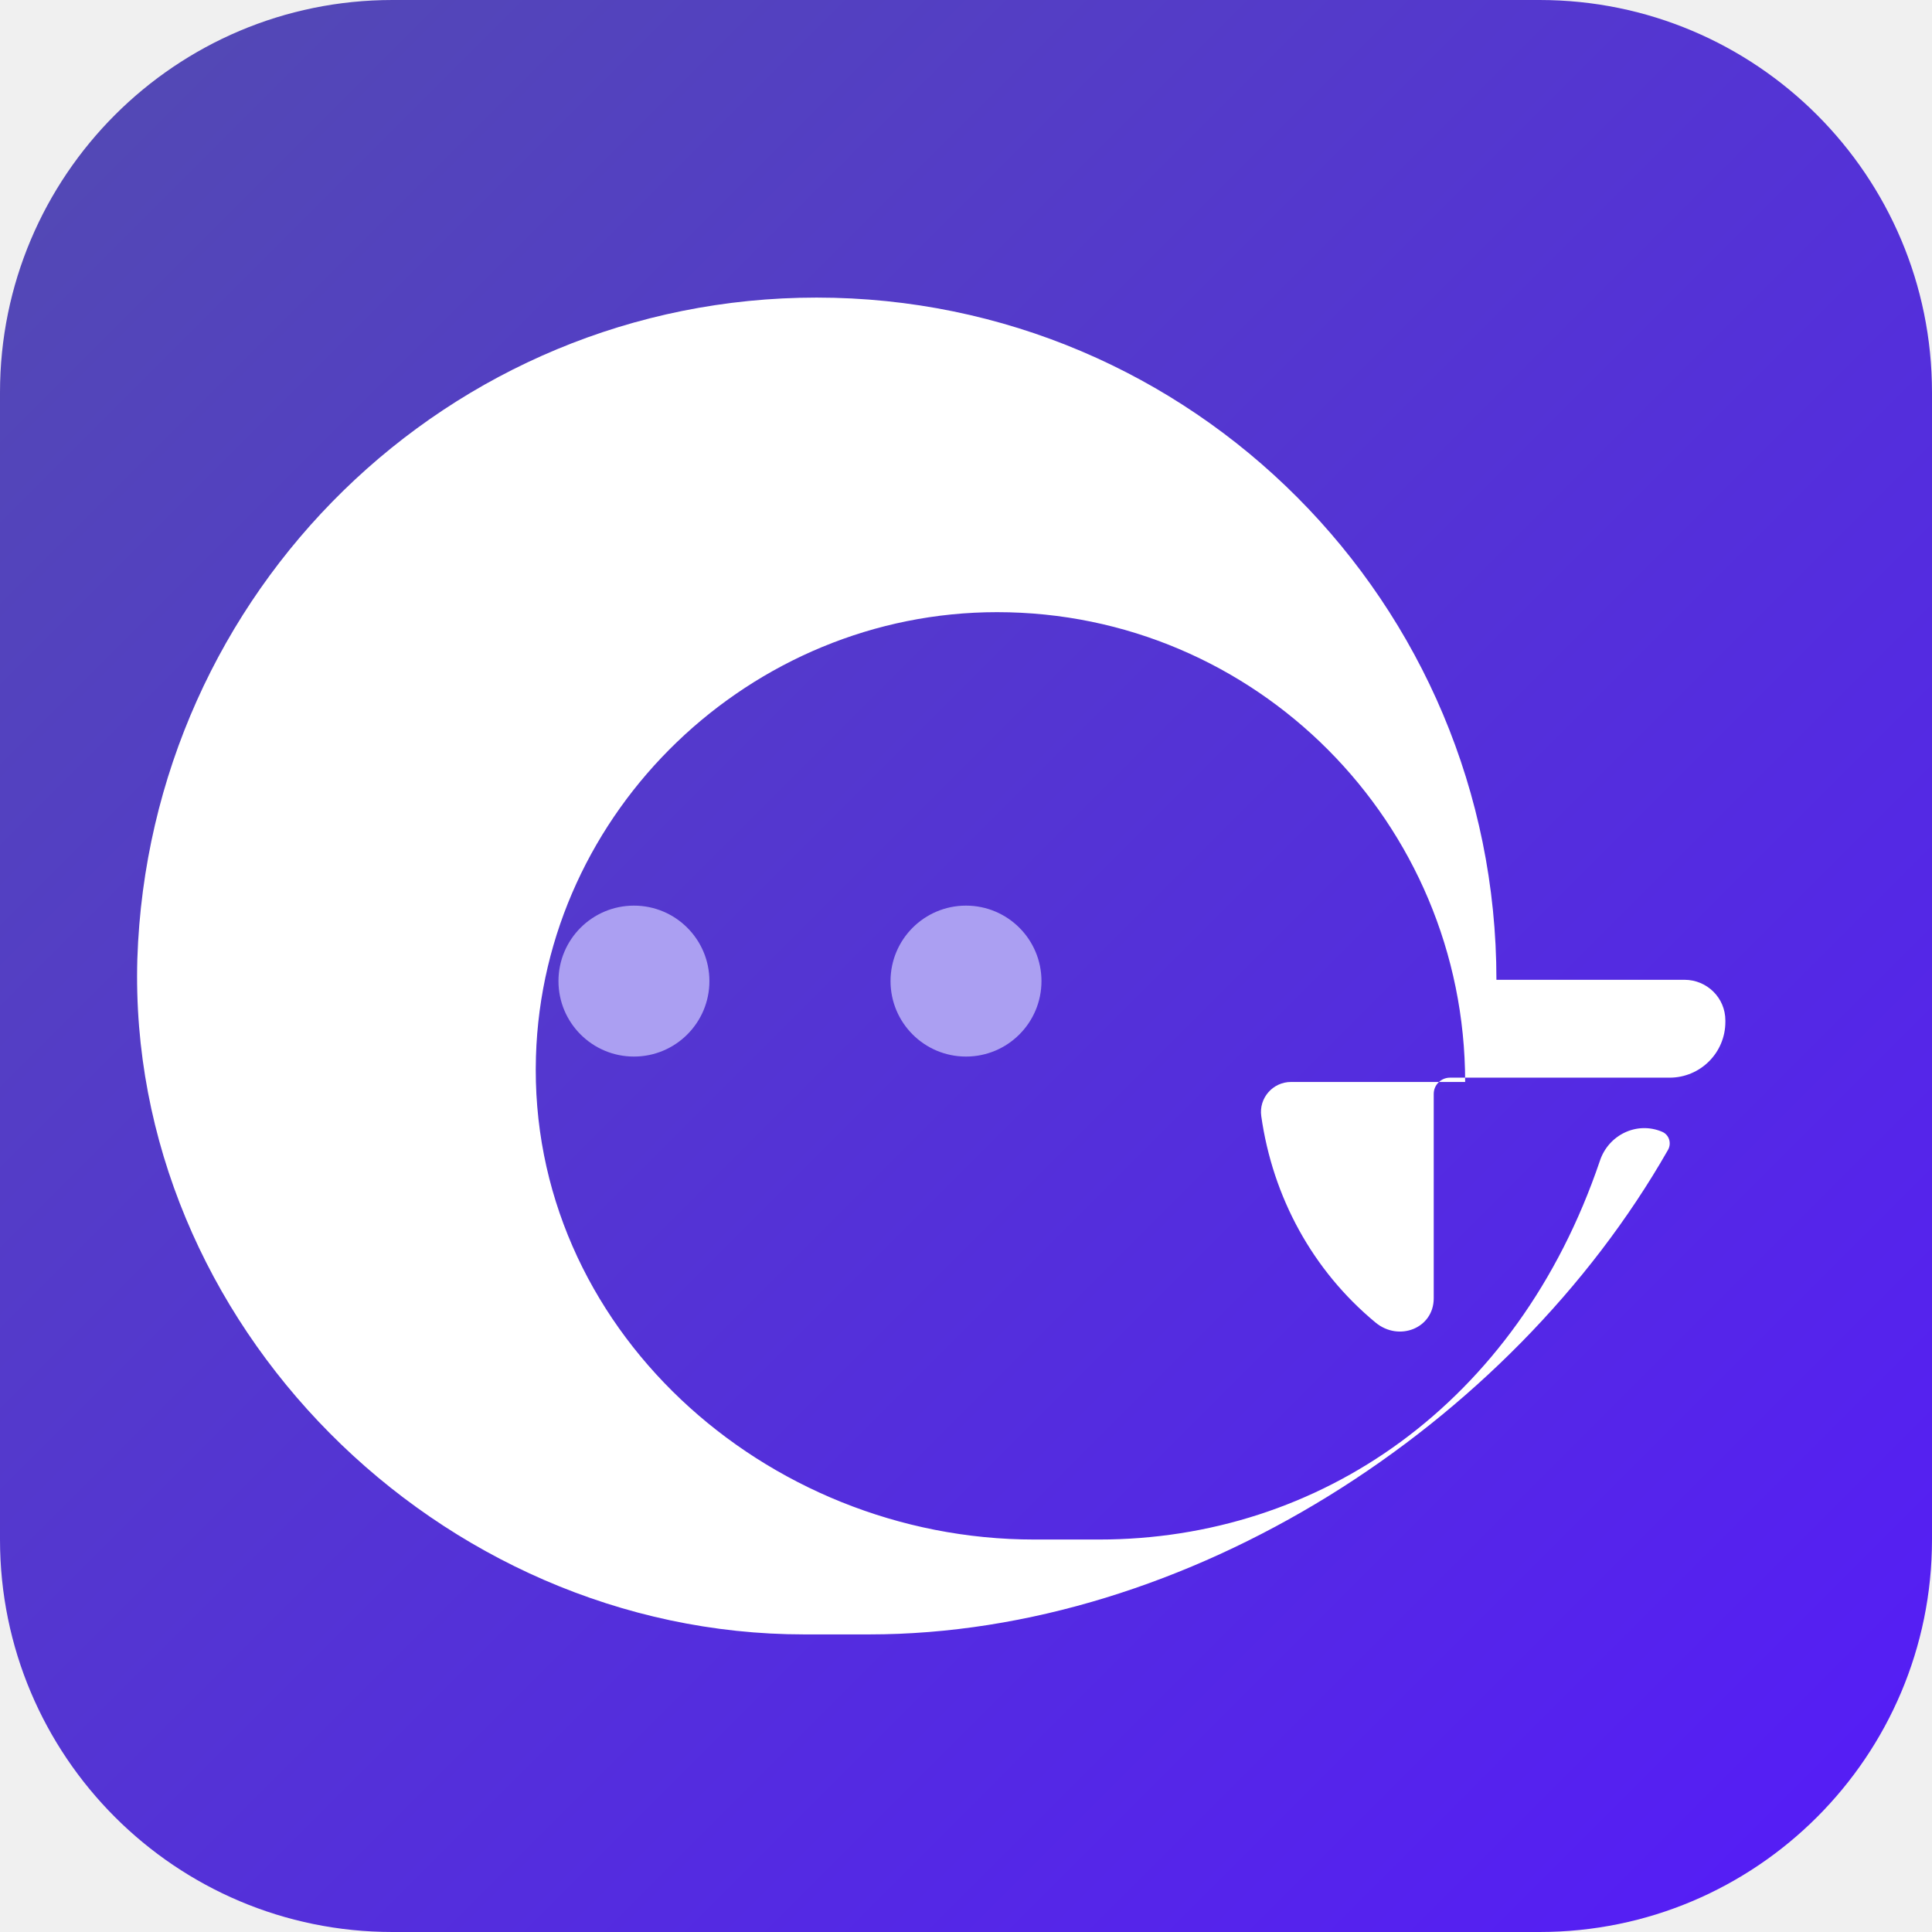
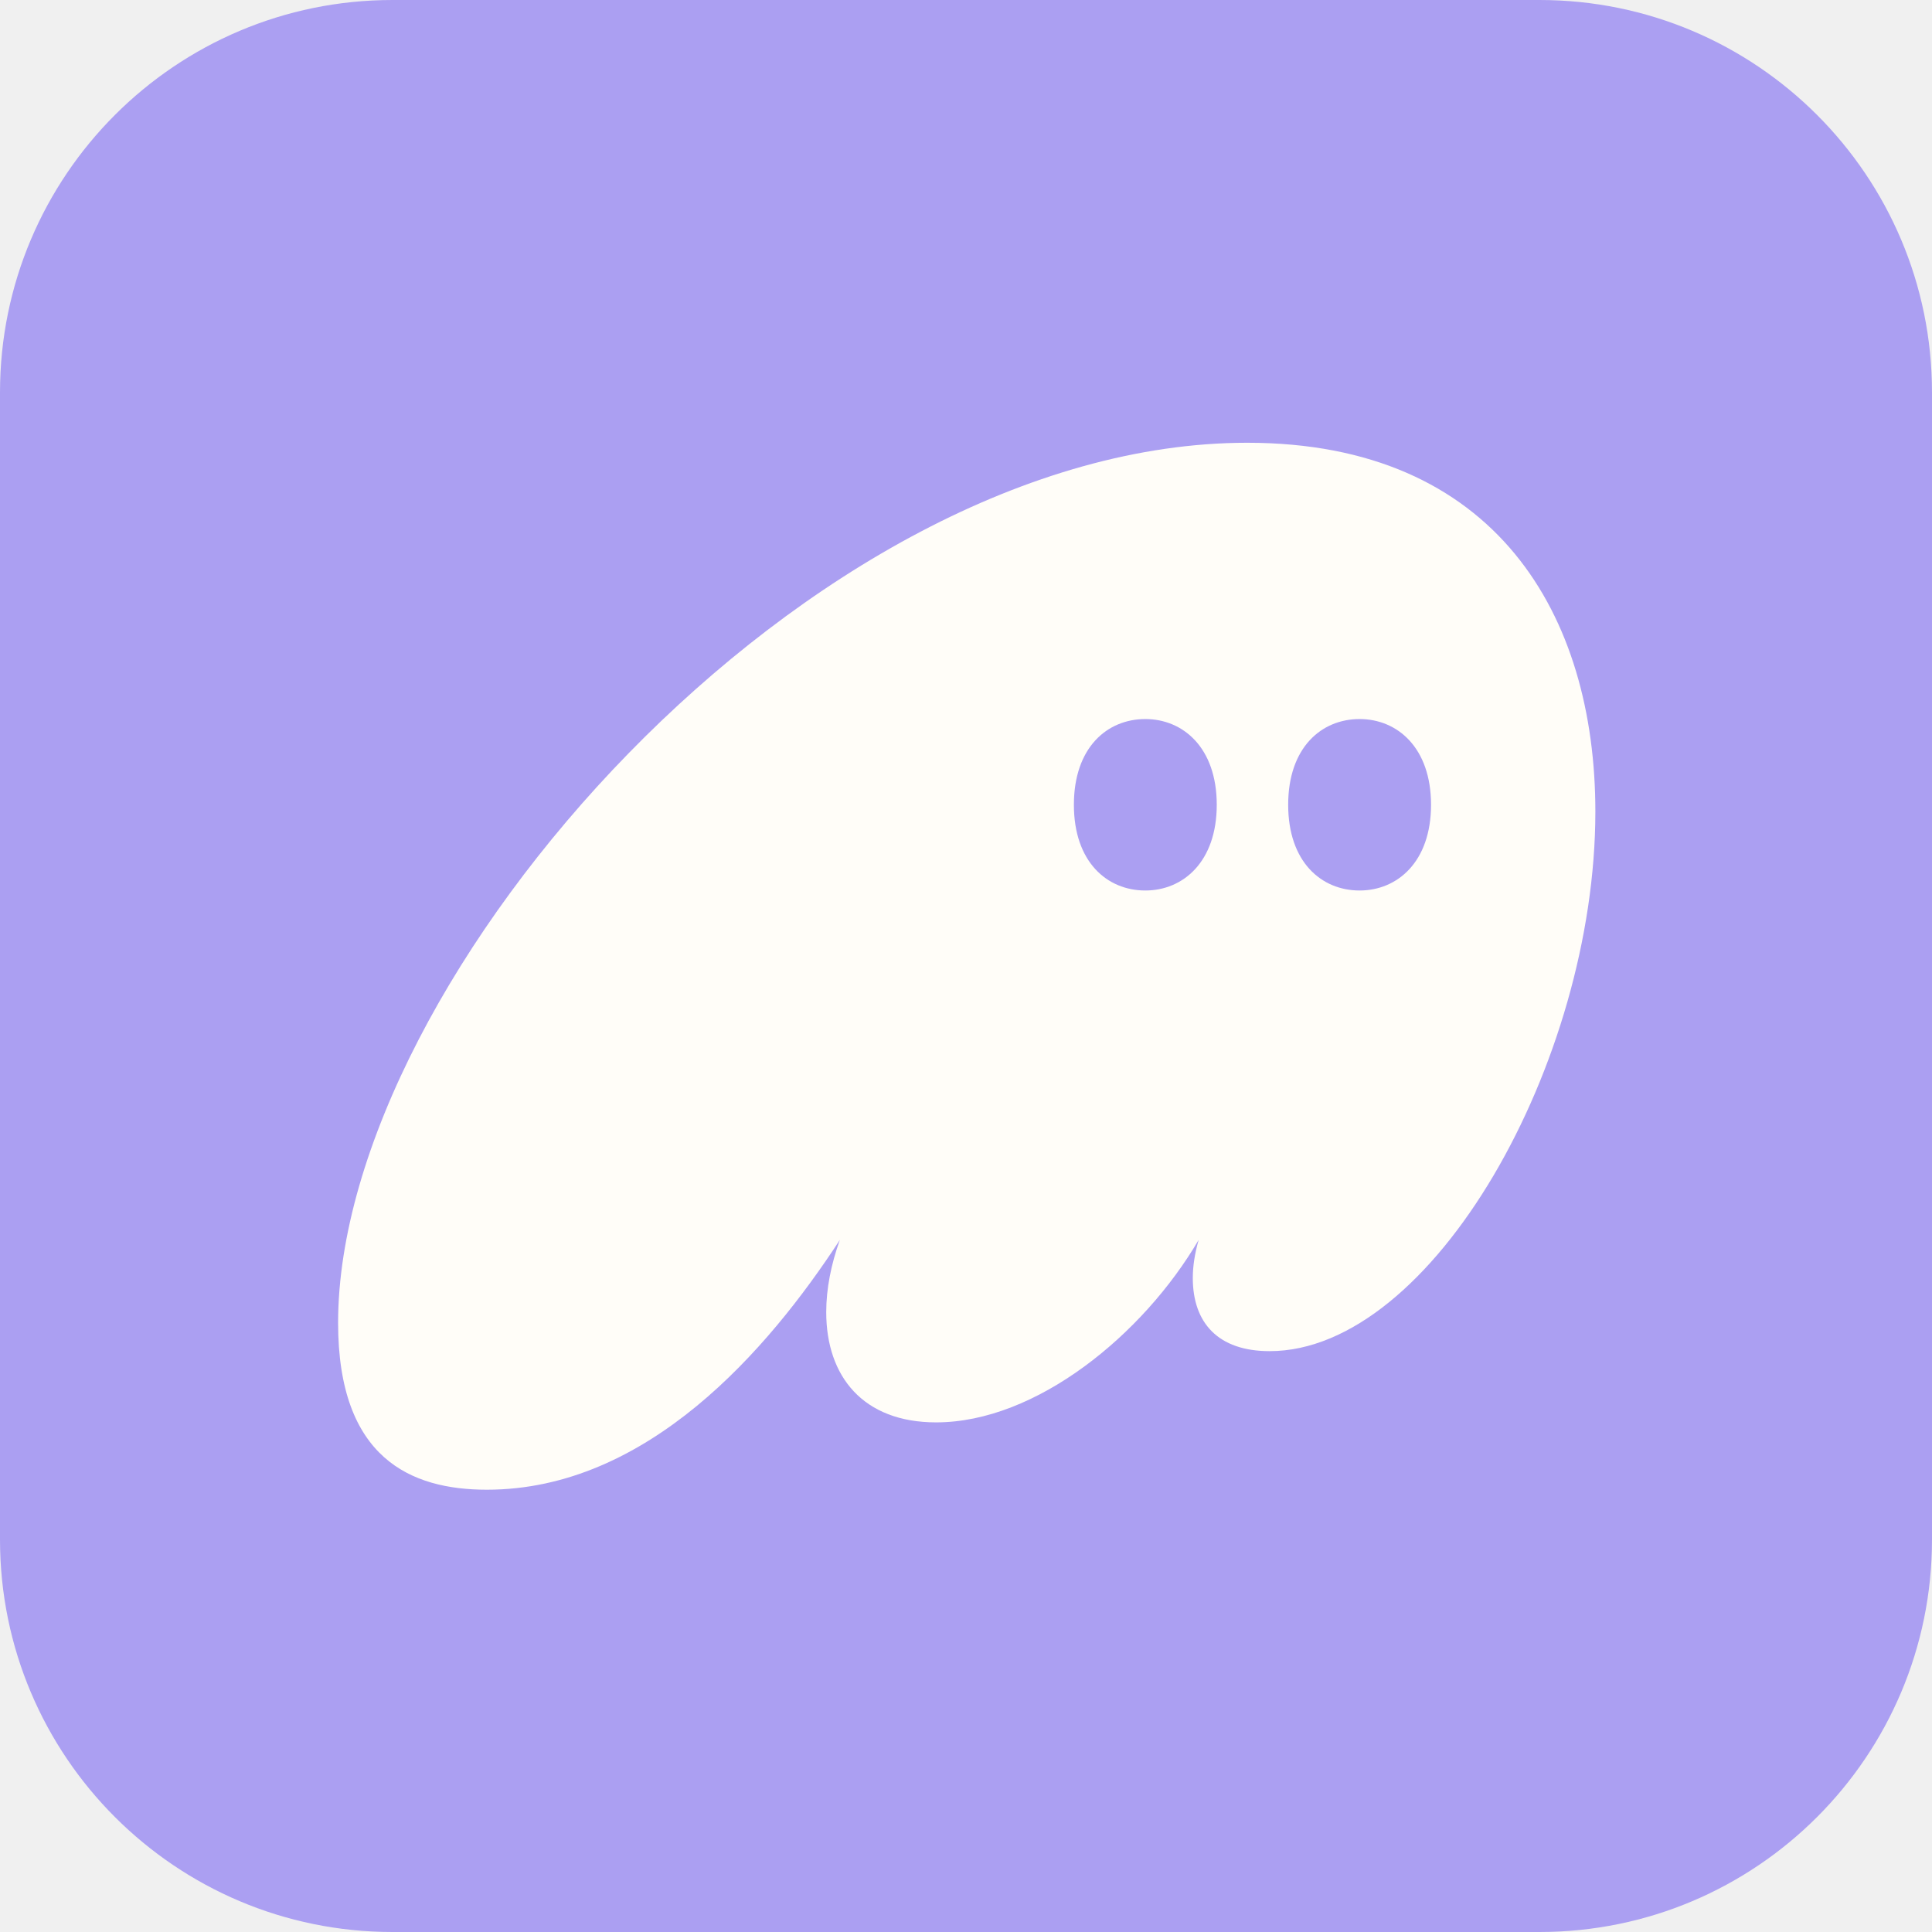
- <svg xmlns="http://www.w3.org/2000/svg" viewBox="0 0 128 128" fill="none">
-   <rect width="128" height="128" rx="26" fill="url(#phantom_grad)" />
-   <path d="M110.584 64.914H99.142c0-24.965-20.163-45.198-45.04-45.198-24.372 0-44.203 19.478-45.003 43.819C8.406 87.656 29.07 108.284 53.284 108.284h4.292c21.085 0 42.474-13.764 52.932-32.098.252-.442.076-1.005-.382-1.2l-.004-.002c-1.67-.712-3.56.2-4.128 1.932-.003.008-.005.016-.008.024-5.476 16.118-18.584 25.058-33.174 25.058h-4.292c-17.856 0-33.548-14.074-33.012-31.998.486-16.304 14.236-29.443 30.55-29.443 17.126 0 31.012 13.938 31.012 31.126h-11.538c-1.204 0-2.14 1.068-1.97 2.264.76 5.36 3.396 10.22 7.572 13.676 1.556 1.286 3.854.374 3.854-1.608V72.474c0-.594.482-1.076 1.076-1.076h14.55c2.042 0 3.696-1.654 3.696-3.696v-.094c0-1.498-1.214-2.694-2.712-2.694z" fill="#FFFFFF" />
-   <circle cx="42" cy="65" r="5" fill="#AB9FF2" />
-   <circle cx="64" cy="65" r="5" fill="#AB9FF2" />
-   <defs>
-     <linearGradient id="phantom_grad" x1="0" y1="0" x2="128" y2="128" gradientUnits="userSpaceOnUse">
-       <stop stop-color="#534BB1" />
-       <stop offset="1" stop-color="#551BF9" />
-     </linearGradient>
-   </defs>
+ <svg xmlns="http://www.w3.org/2000/svg" width="128" height="128" viewBox="0 0 128 128" fill="none">
+   <rect width="128" height="128" rx="26" fill="#AB9FF2" />
+   <path fill-rule="evenodd" clip-rule="evenodd" d="M55.642 82.148C50.874 89.453 42.886 98.697 32.257 98.697C27.232 98.697 22.4 96.628 22.4 87.642C22.4 64.758 53.645 29.334 82.634 29.334C99.126 29.334 105.697 40.776 105.697 53.769C105.697 70.447 94.874 89.517 84.116 89.517C80.701 89.517 79.026 87.642 79.026 84.669C79.026 83.893 79.155 83.053 79.413 82.148C75.741 88.418 68.655 94.236 62.019 94.236C57.188 94.236 54.74 91.198 54.74 86.931C54.74 85.38 55.062 83.764 55.642 82.148ZM80.613 53.318C80.613 57.104 78.379 58.998 75.881 58.998C73.344 58.998 71.148 57.104 71.148 53.318C71.148 49.532 73.344 47.639 75.881 47.639C78.379 47.639 80.613 49.532 80.613 53.318ZM94.81 53.318C94.81 57.105 92.576 58.998 90.078 58.998C87.541 58.998 85.345 57.105 85.345 53.318C85.345 49.532 87.541 47.639 90.078 47.639C92.576 47.639 94.81 49.532 94.81 53.318Z" fill="#FFFDF8" />
</svg>
